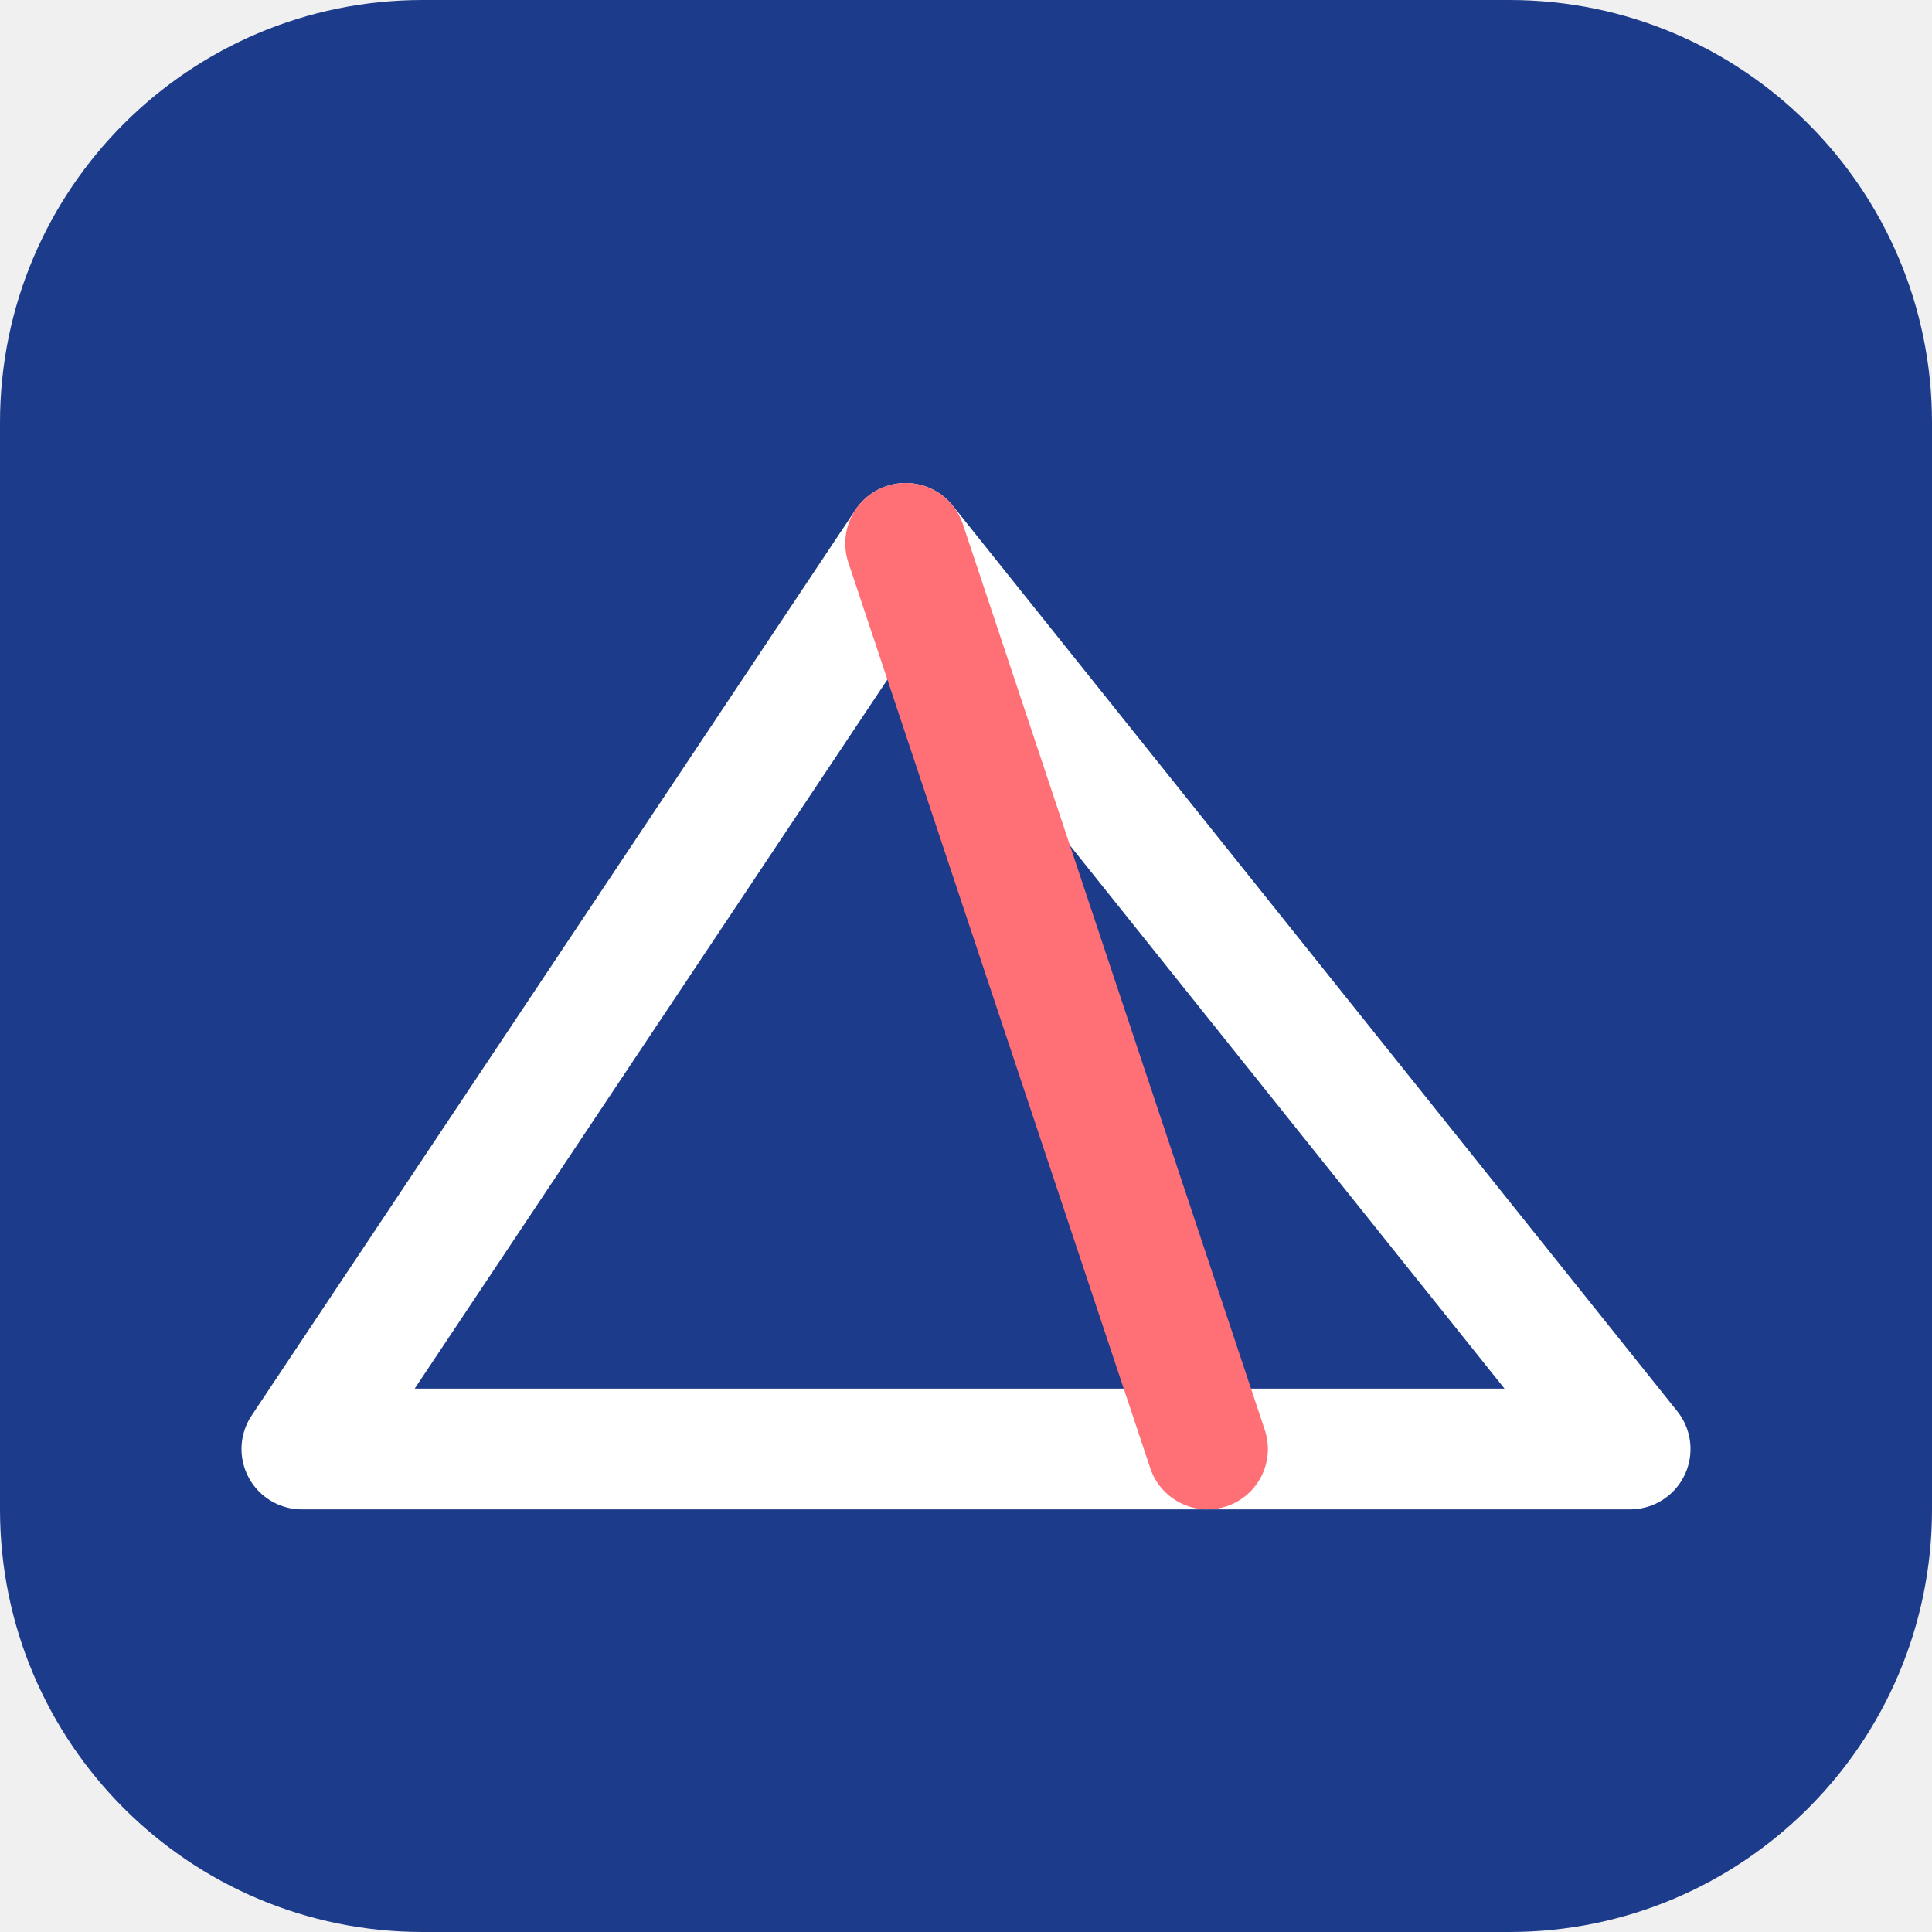
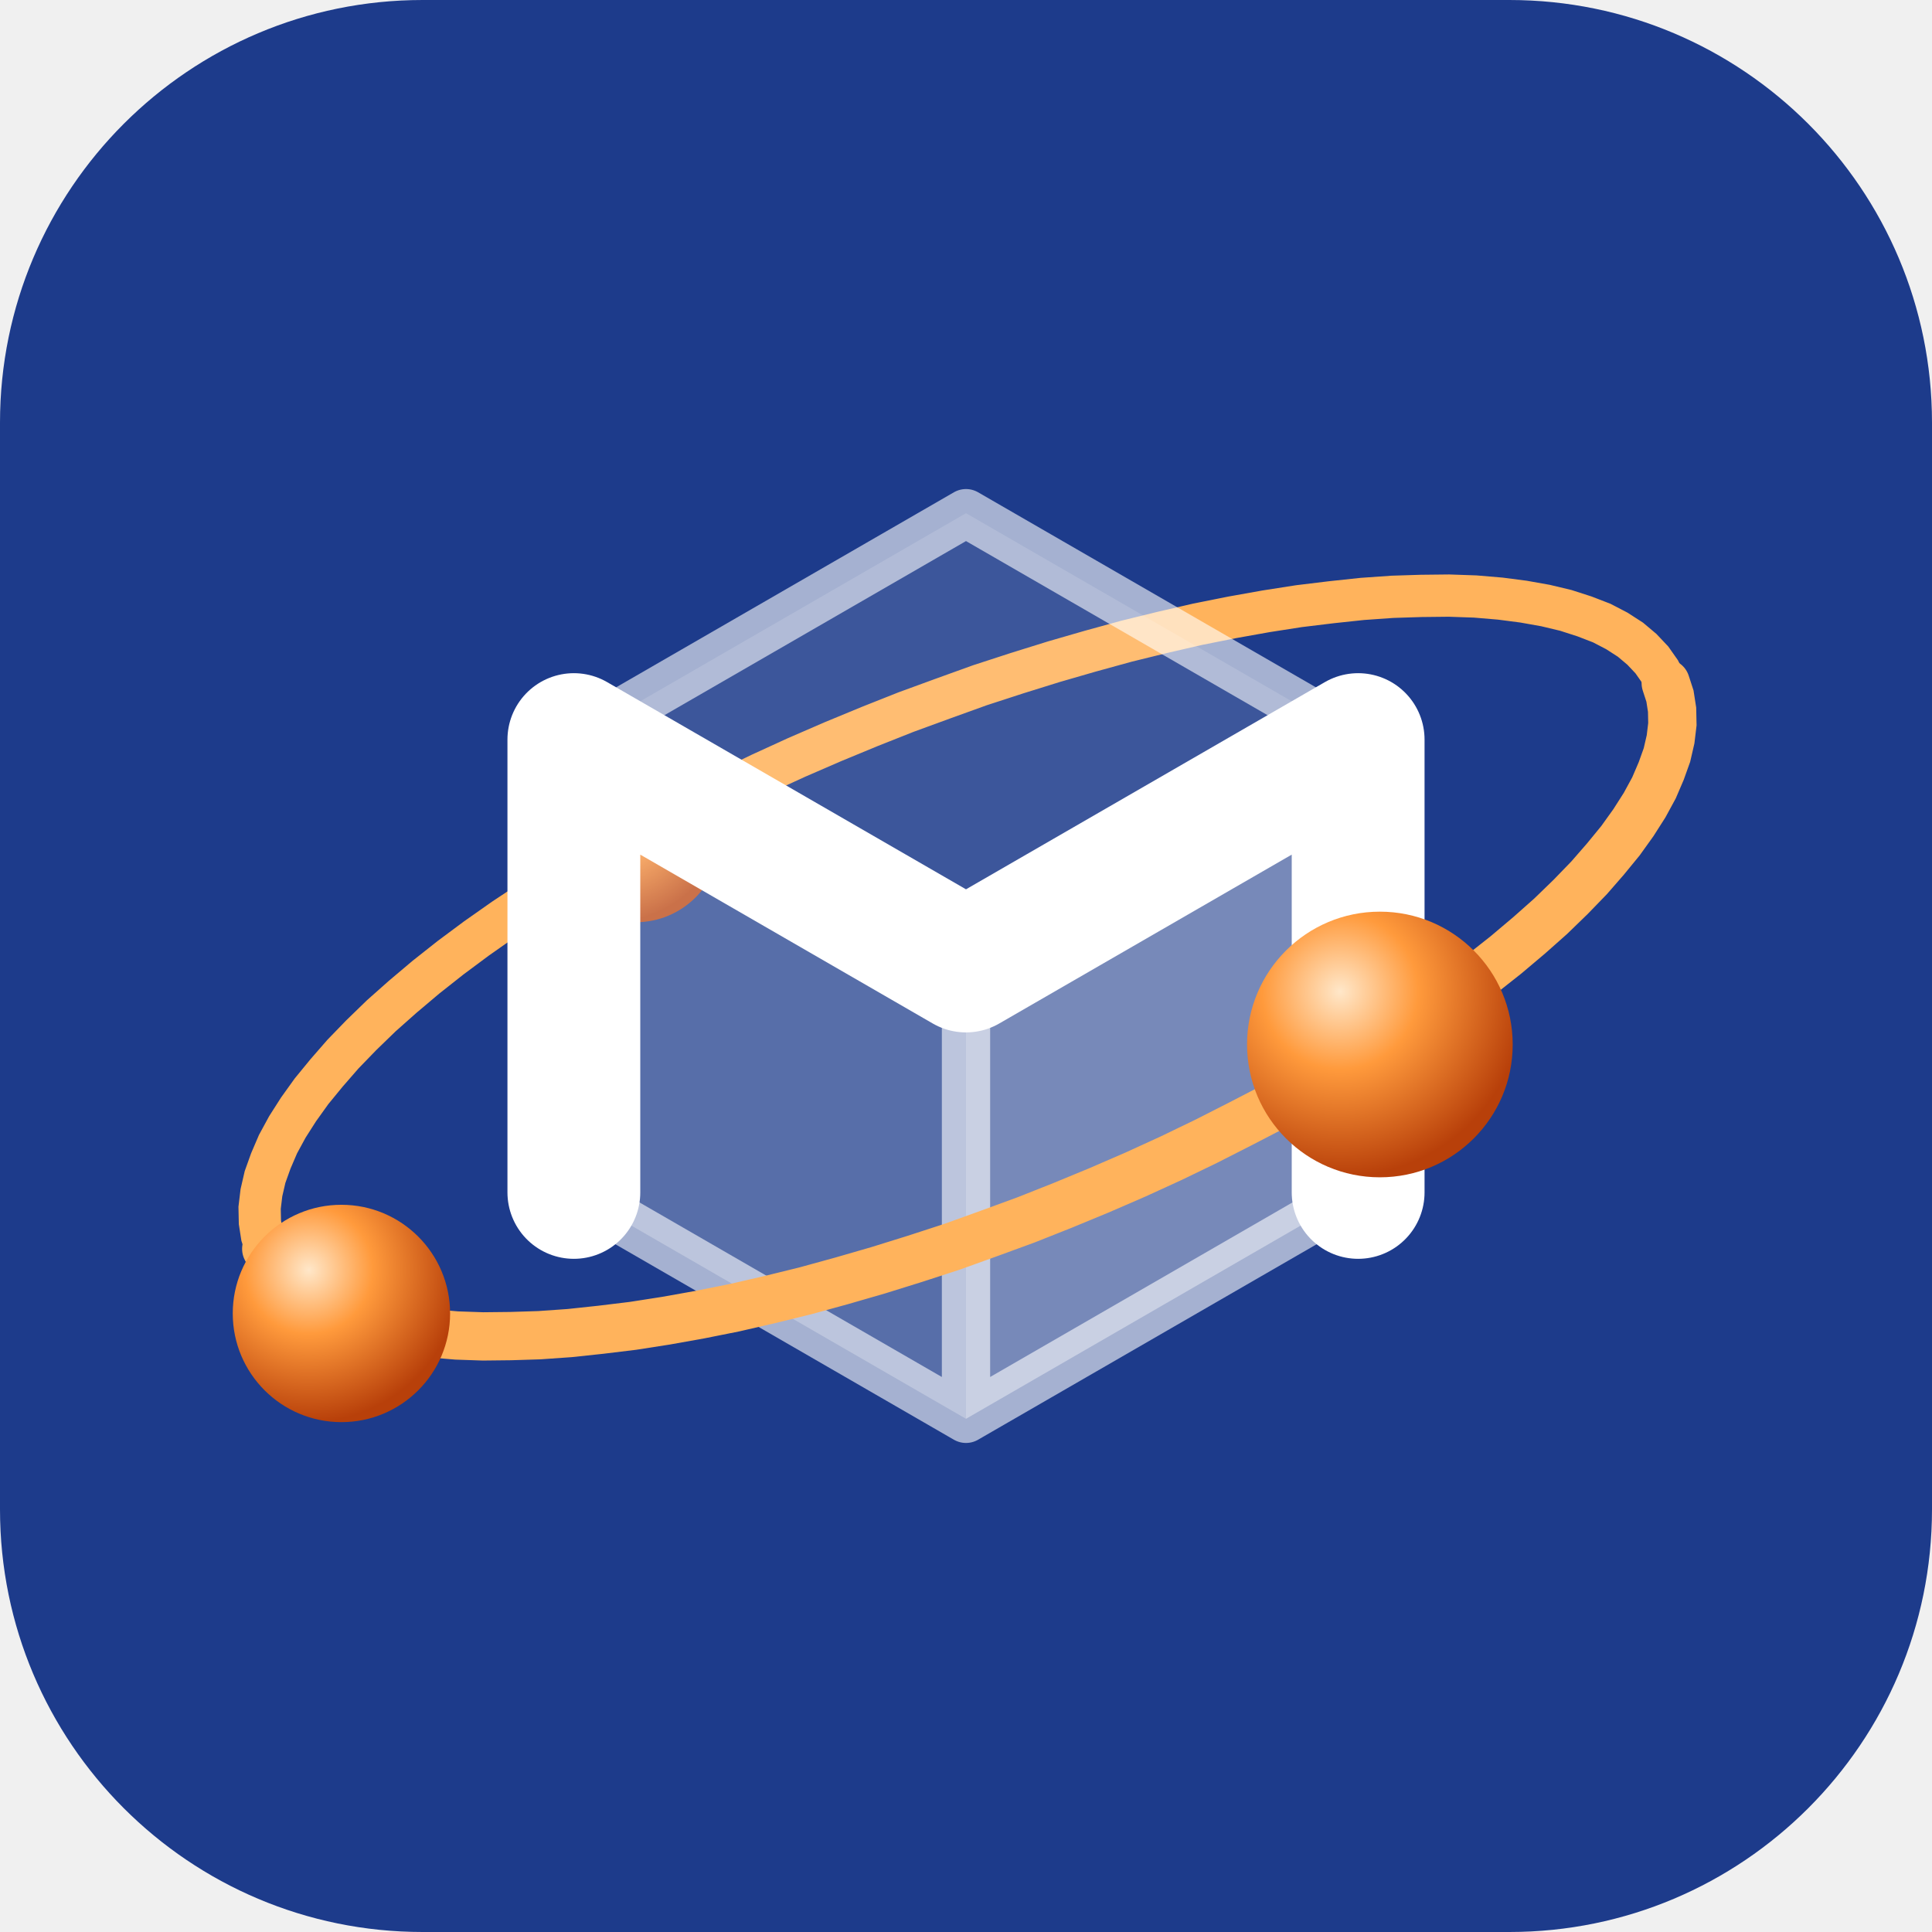
<svg xmlns="http://www.w3.org/2000/svg" viewBox="0 0 64 64">
+   <defs>
+     <radialGradient id="e" cx="35%" cy="30%" r="70%">
+       <stop offset="0" stop-color="#ffe7c9" />
+       <stop offset=".42" stop-color="#ff9a3c" />
+       <stop offset="1" stop-color="#b8400a" />
+     </radialGradient>
+   </defs>
  <rect width="64" height="64" rx="14" fill="#1d3b8b" />
-   <path d="M10 48 L30 18 L54 48 Z" fill="none" stroke="#fff" stroke-width="4" stroke-linejoin="round" />
-   <path d="M30 18 L40 48" stroke="#ff6f76" stroke-width="4" stroke-linecap="round" />
+   <path d="M8.82 41.37L8.68 40.94L8.61 40.49L8.60 40.01L8.66 39.51L8.78 38.99L8.97 38.46L9.21 37.90L9.52 37.33L9.89 36.75L10.32 36.15L10.82 35.54L11.36 34.92L11.97 34.29L12.63 33.65L13.34 33.02L14.11 32.37L14.92 31.73L15.78 31.09L16.69 30.45L17.64 29.82L18.62 29.19L19.65 28.57L20.70 27.95L21.79 27.35L22.91 26.77L24.05 26.19L25.21 25.63L26.39 25.09L27.59 24.57L28.80 24.07L30.01 23.59L31.24 23.14L32.46 22.70L33.69 22.30L34.91 21.92L36.12 21.57L37.32 21.24L38.50 20.95L39.67 20.68L40.82 20.45L41.94 20.25L43.03 20.08L44.10 19.95L45.13 19.84L46.13 19.77L47.08 19.74L48.00 19.73L48.87 19.76L49.70 19.83L50.47 19.93L51.20 20.06L51.87 20.22L52.49 20.42L53.06 20.64L53.56 20.90L54.01 21.19L54.39 21.51L54.72 21.86L54.98 22.23L55.18 22.63" fill="none" stroke="#ffb35c" stroke-width="1.4" stroke-linecap="round" />
+   <circle cx="21.06" cy="27.75" r="2.8" fill="url(#e)" />
+   <path d="M32.00 17.00L44.99 24.50L32.00 32.00L19.01 24.50Z" fill="rgba(255,255,255,.14)" />
+   <path d="M19.01 24.50L32.00 32.00L32.00 47.00L19.01 39.50Z" fill="rgba(255,255,255,.26)" />
+   <path d="M32.00 32.00L44.99 24.50L44.99 39.50L32.00 47.00Z" fill="rgba(255,255,255,.40)" />
+   <path d="M19.01 24.50L32.00 17.00L44.99 24.50M44.99 39.50L32.00 47.00L19.01 39.50M32.00 32.00L32.00 47.00" fill="none" stroke="rgba(255,255,255,.6)" stroke-width="1.60" stroke-linecap="round" stroke-linejoin="round" />
+   <path d="M19.01 39.50L19.01 24.50L32.00 32.00L44.99 24.50L44.99 39.50" fill="none" stroke="#ffffff" stroke-width="4.40" stroke-linecap="round" stroke-linejoin="round" />
+   <path d="M55.18 22.63L55.32 23.06L55.39 23.51L55.40 23.99L55.34 24.49L55.22 25.01L55.03 25.54L54.79 26.10L54.48 26.67L54.11 27.25L53.68 27.85L53.18 28.46L52.64 29.08L52.03 29.71L51.37 30.35L50.66 30.98L49.89 31.63L49.08 32.27L48.22 32.91L47.31 33.55L46.36 34.18L45.38 34.81L44.35 35.43L43.30 36.05L42.21 36.65L41.09 37.23L39.95 37.81L38.79 38.37L37.61 38.91L36.41 39.43L35.20 39.93L33.99 40.41L32.76 40.86L31.54 41.30L30.31 41.70L29.09 42.08L27.88 42.43L26.68 42.76L25.50 43.05L24.33 43.32L23.18 43.55L22.06 43.75L20.97 43.92L19.90 44.05L18.87 44.16L17.87 44.23L16.92 44.26L16.00 44.27L15.13 44.24L14.30 44.17L13.53 44.07L12.80 43.94L12.13 43.78L11.51 43.58L10.94 43.36L10.44 43.10L9.99 42.81L9.61 42.49L9.28 42.14L9.02 41.77L8.82 41.37" fill="none" stroke="#ffb35c" stroke-width="1.6" stroke-linecap="round" />
+   <circle cx="11.31" cy="43.51" r="3.6" fill="url(#e)" />
+   <circle cx="45.71" cy="34.60" r="4.4" fill="url(#e)" />
</svg>
